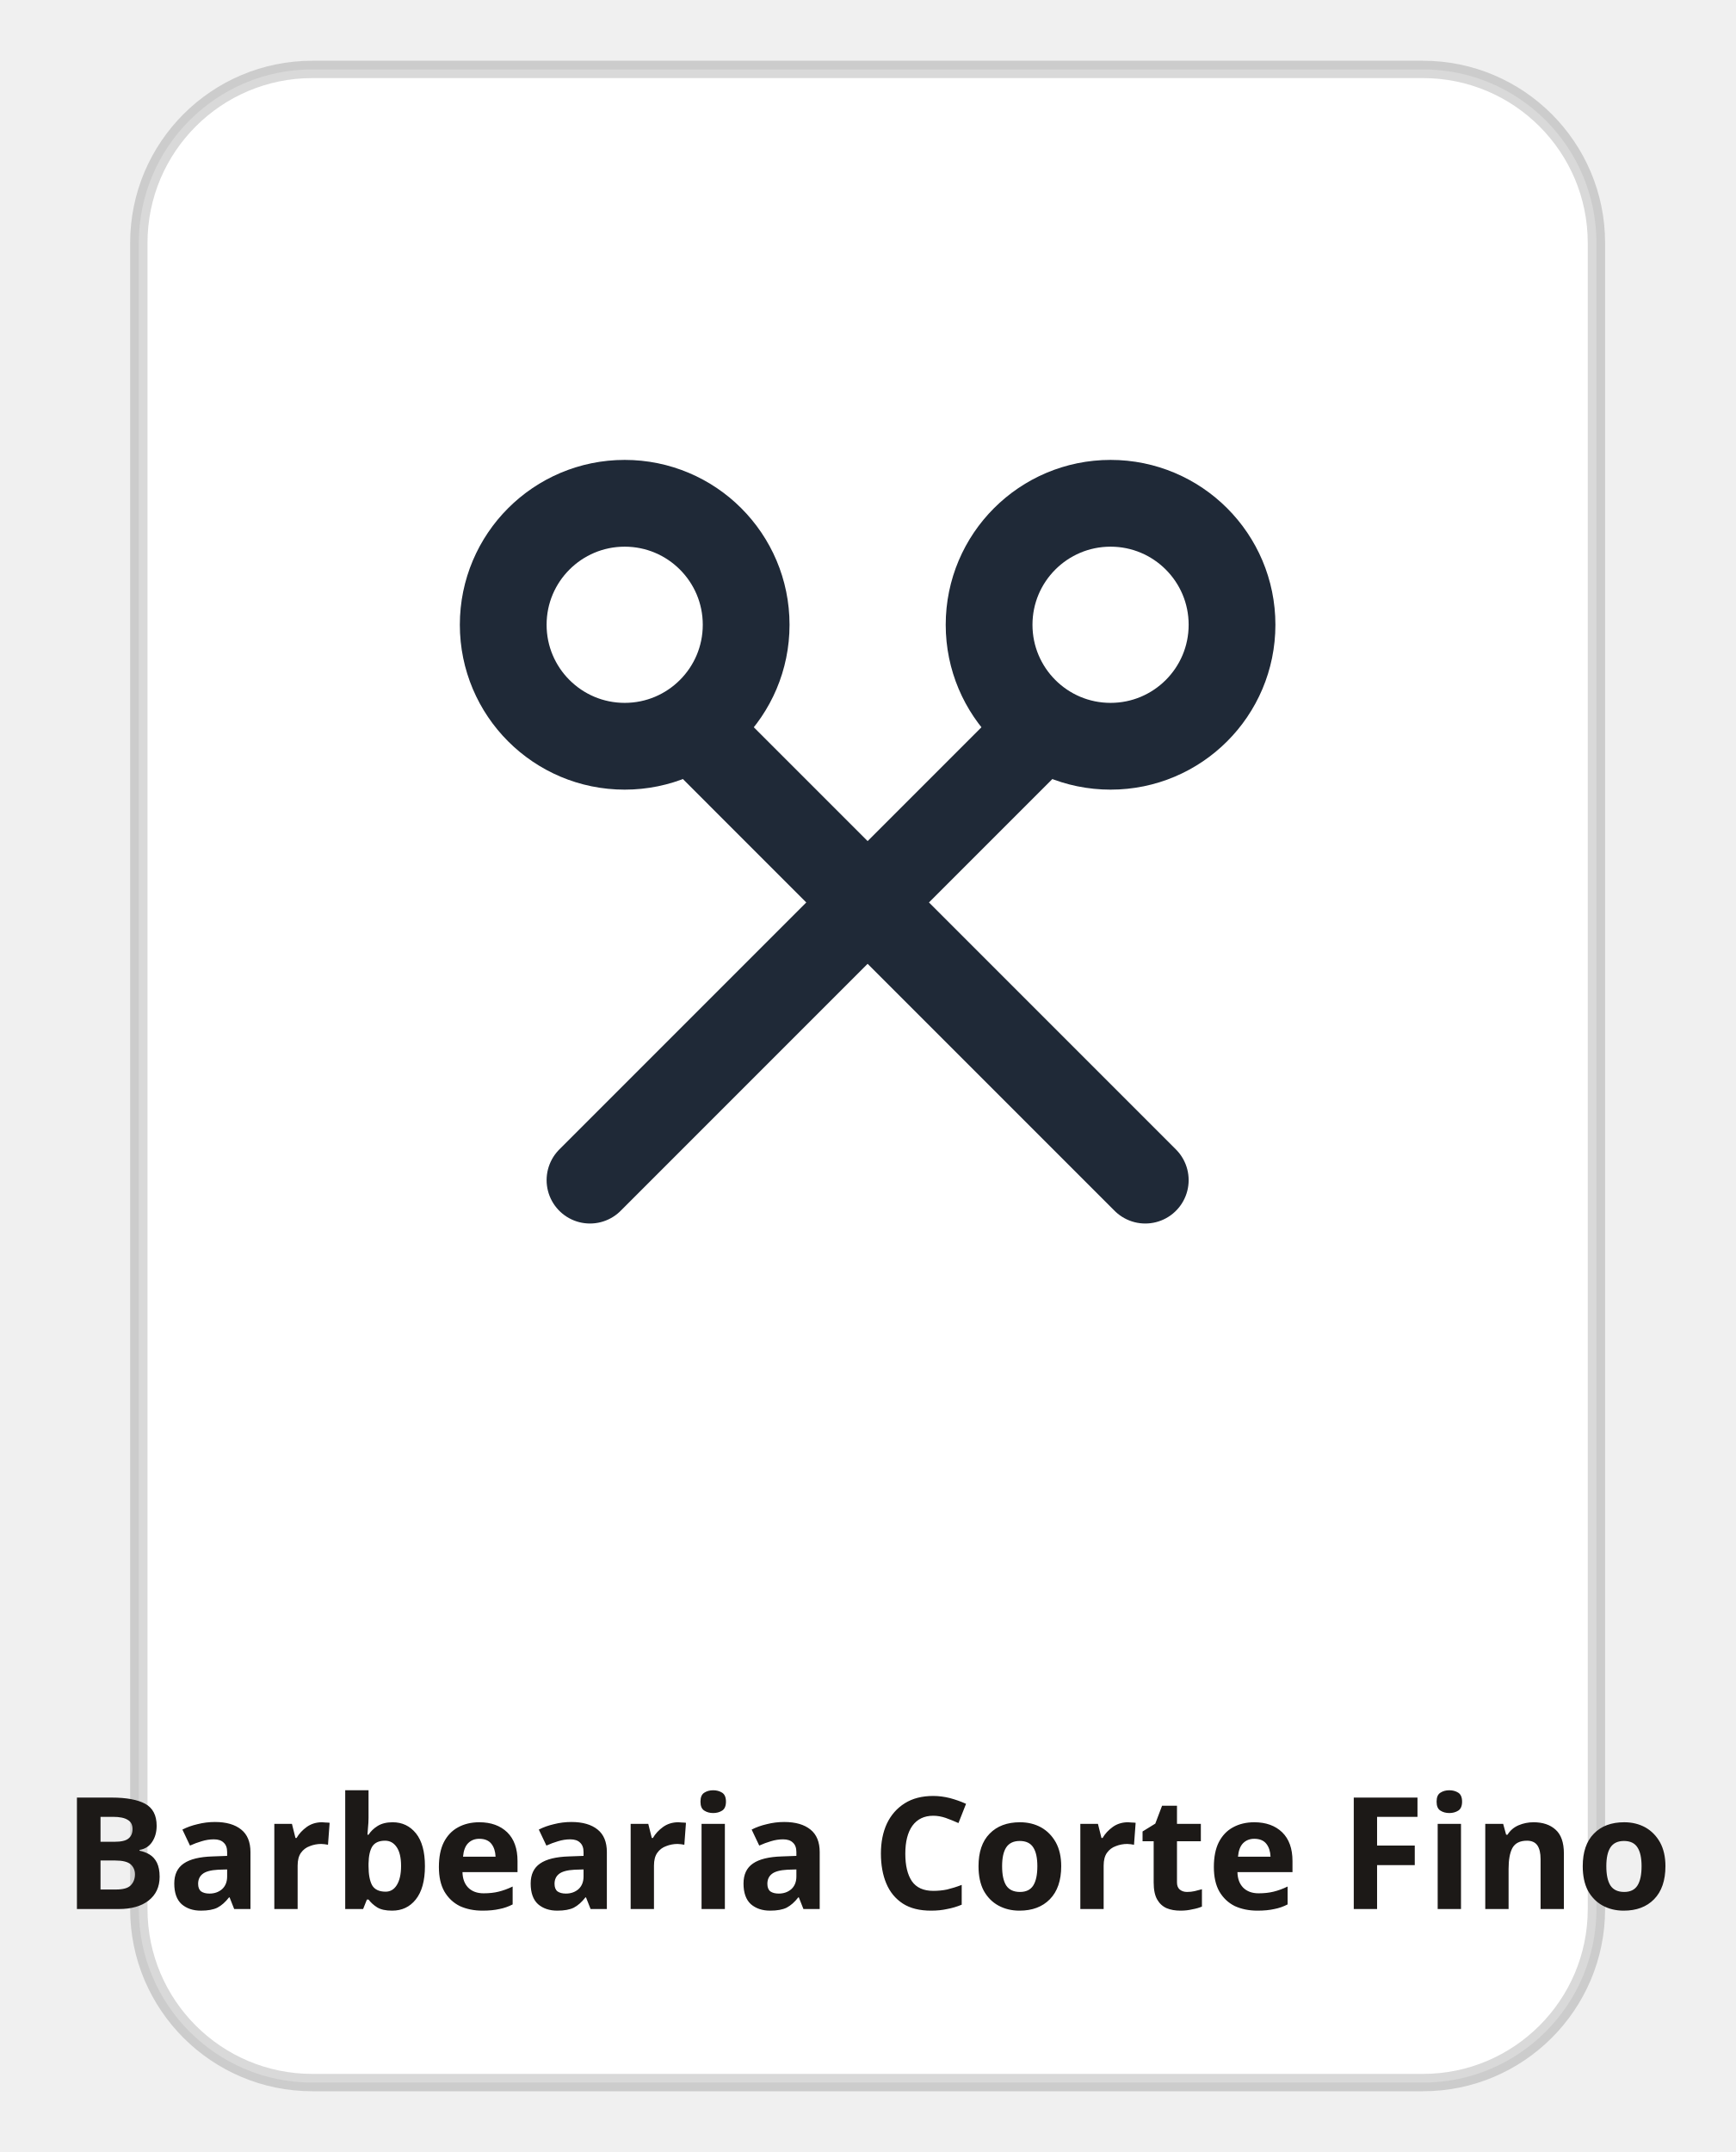
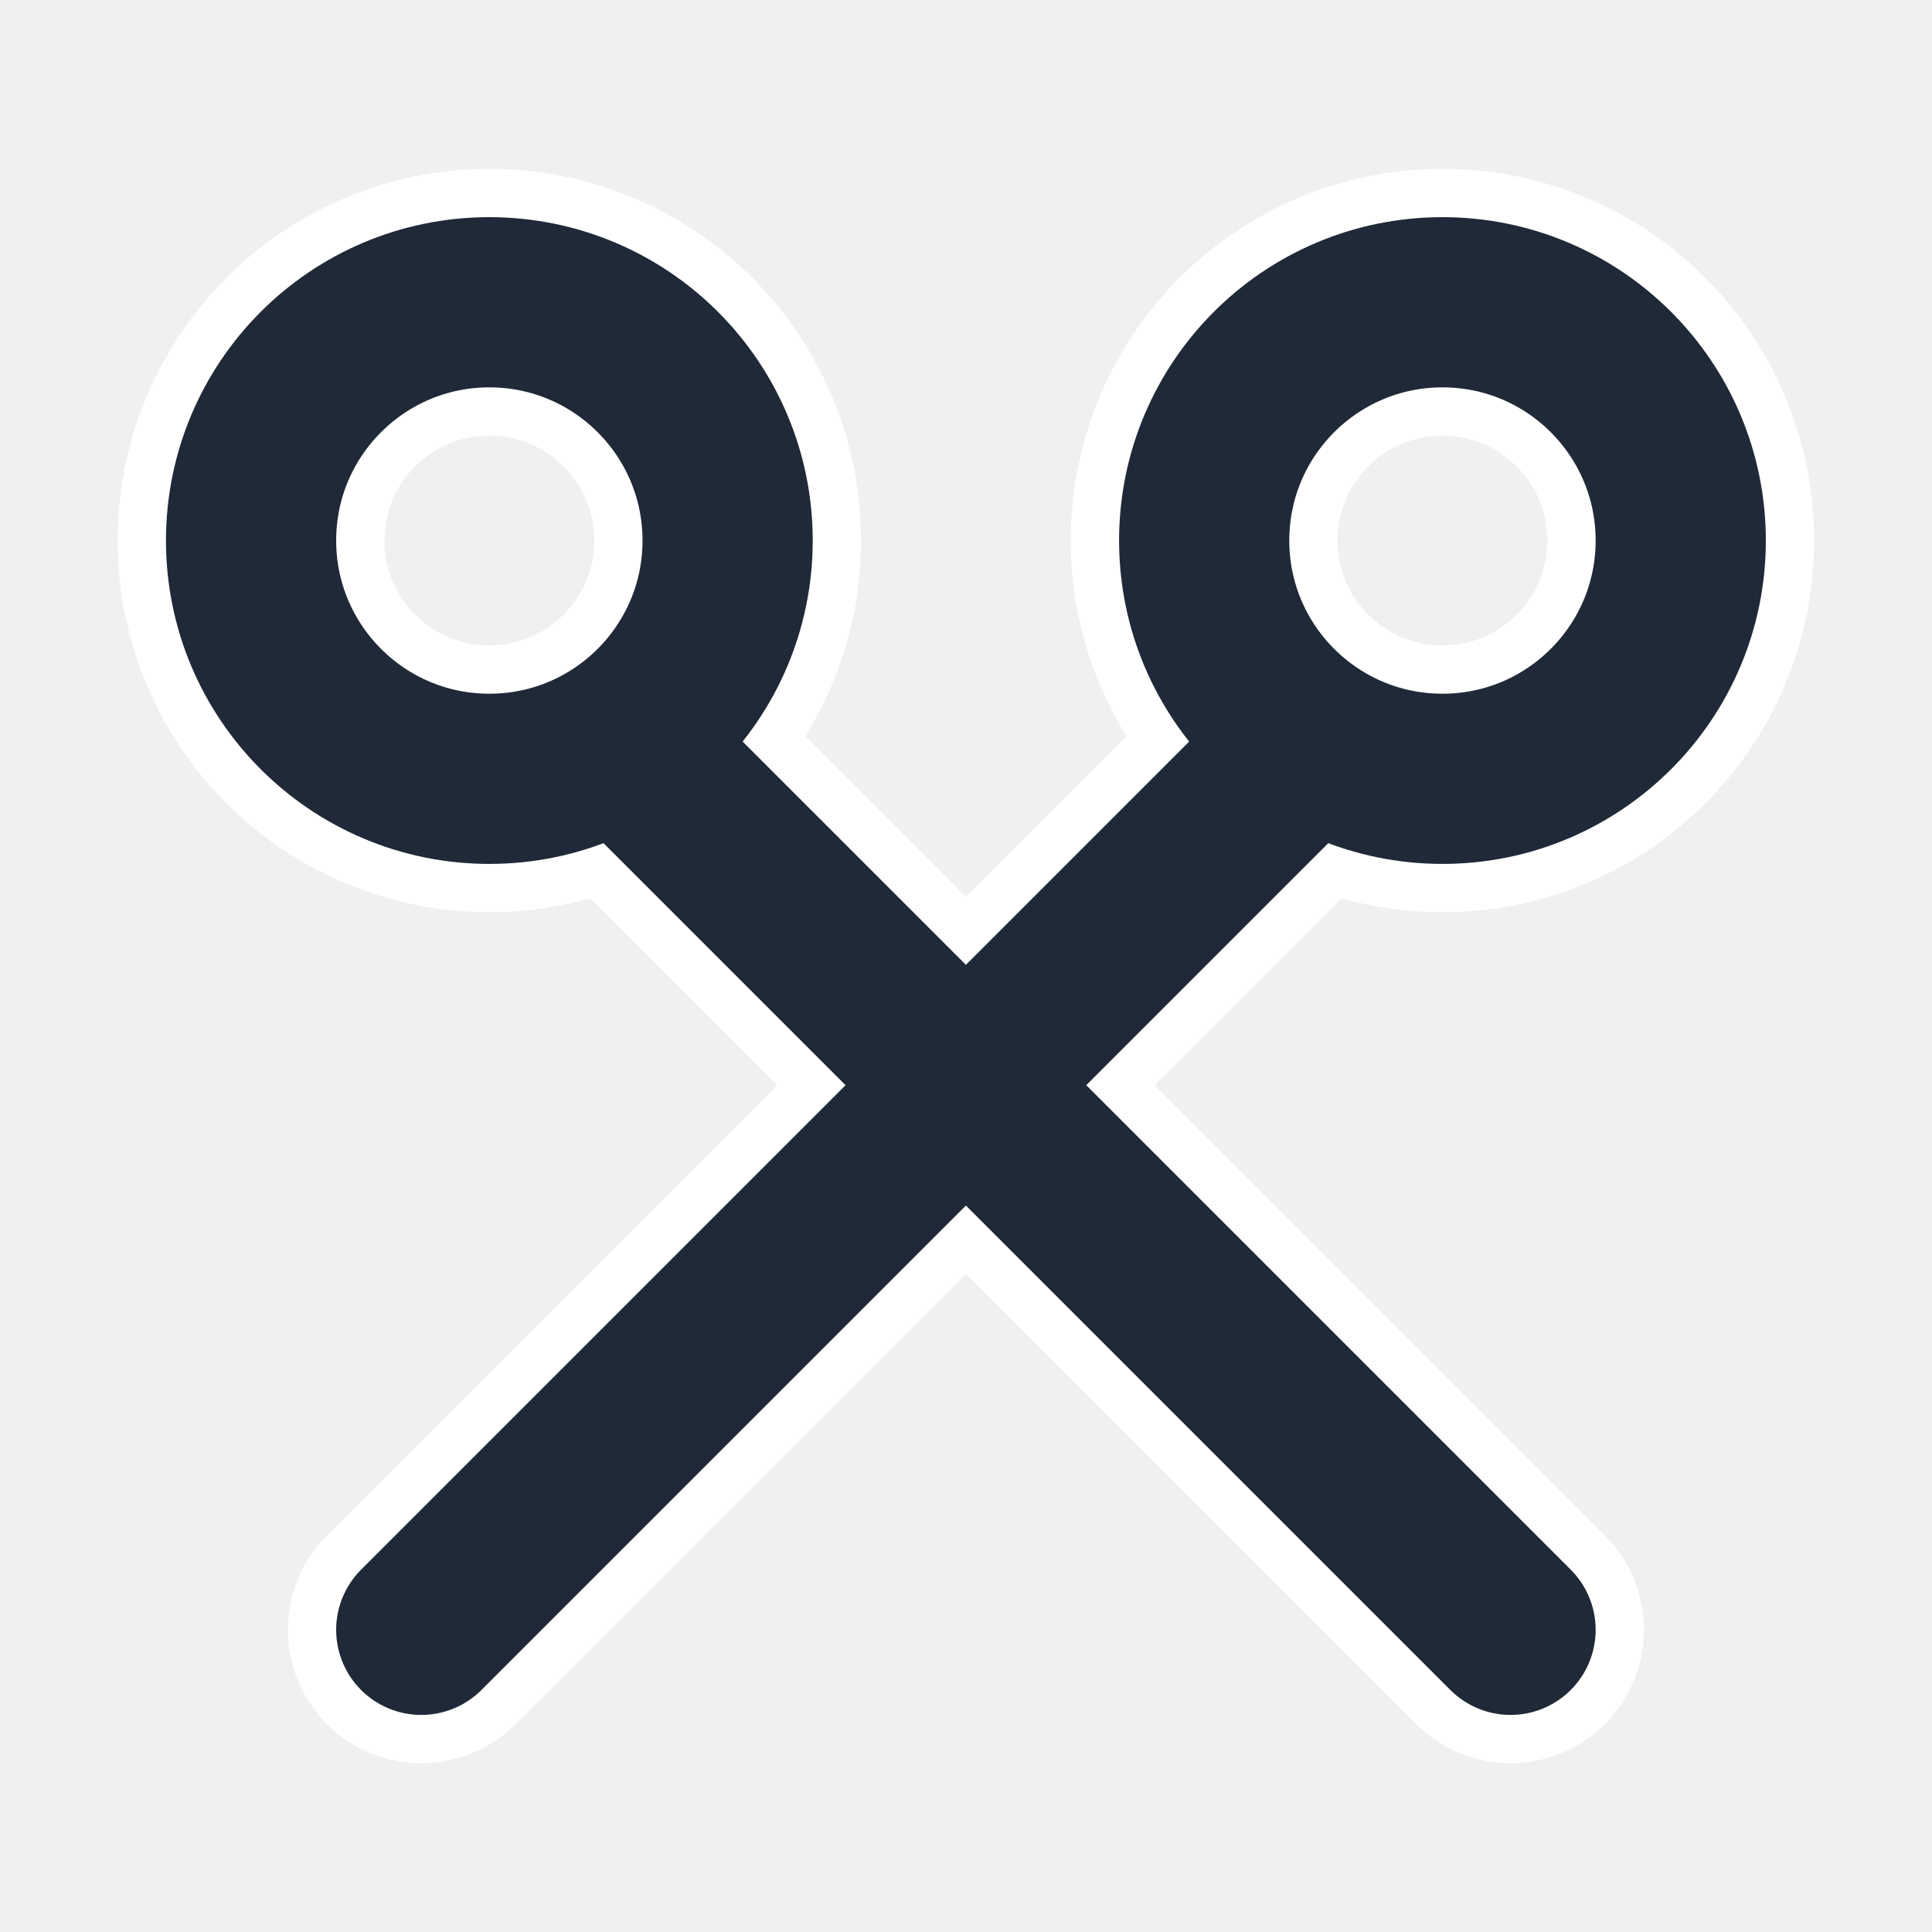
- <svg xmlns="http://www.w3.org/2000/svg" viewBox="0 0 100 124" role="img" aria-label="Barbearia Corte Fino">
-   <rect x="8" y="4" width="84" height="116" rx="10" fill="#ffffff" stroke="#000000" stroke-opacity="0.15" />
-   <circle cx="36" cy="36" r="7" fill="none" stroke="#1f2937" stroke-width="5" />
-   <circle cx="64" cy="36" r="7" fill="none" stroke="#1f2937" stroke-width="5" />
-   <path d="M40,42 L66,68 M60,42 L34,68" stroke="#1f2937" stroke-width="5" stroke-linecap="round" />
-   <text x="50" y="110" text-anchor="middle" font-family="system-ui,sans-serif" font-size="9" font-weight="800" fill="#1c1917" textLength="80" lengthAdjust="spacingAndGlyphs">Barbearia Corte Fino</text>
+ <svg xmlns="http://www.w3.org/2000/svg" viewBox="0 0 100 100" role="img" aria-label="Barbearia Corte Fino">
+   <g transform="translate(-38.10,-35.45) scale(1.7619)">
+     <g data-halo="1" fill="#fff">
+       <circle cx="36" cy="36" r="7" fill="none" stroke="#fff" stroke-width="7.838" stroke-linejoin="round" stroke-linecap="round" />
+       <circle cx="64" cy="36" r="7" fill="none" stroke="#fff" stroke-width="7.838" stroke-linejoin="round" stroke-linecap="round" />
+       <path d="M40,42 L66,68 M60,42 L34,68" fill="#fff" stroke="#fff" stroke-width="7.838" stroke-linejoin="round" stroke-linecap="round" />
+     </g>
+     <g data-art="1">
+       <circle cx="36" cy="36" r="7" fill="none" stroke="#1f2937" stroke-width="5" />
+       <circle cx="64" cy="36" r="7" fill="none" stroke="#1f2937" stroke-width="5" />
+       <path d="M40,42 L66,68 M60,42 L34,68" stroke="#1f2937" stroke-width="5" stroke-linecap="round" />
+     </g>
+   </g>
</svg>
